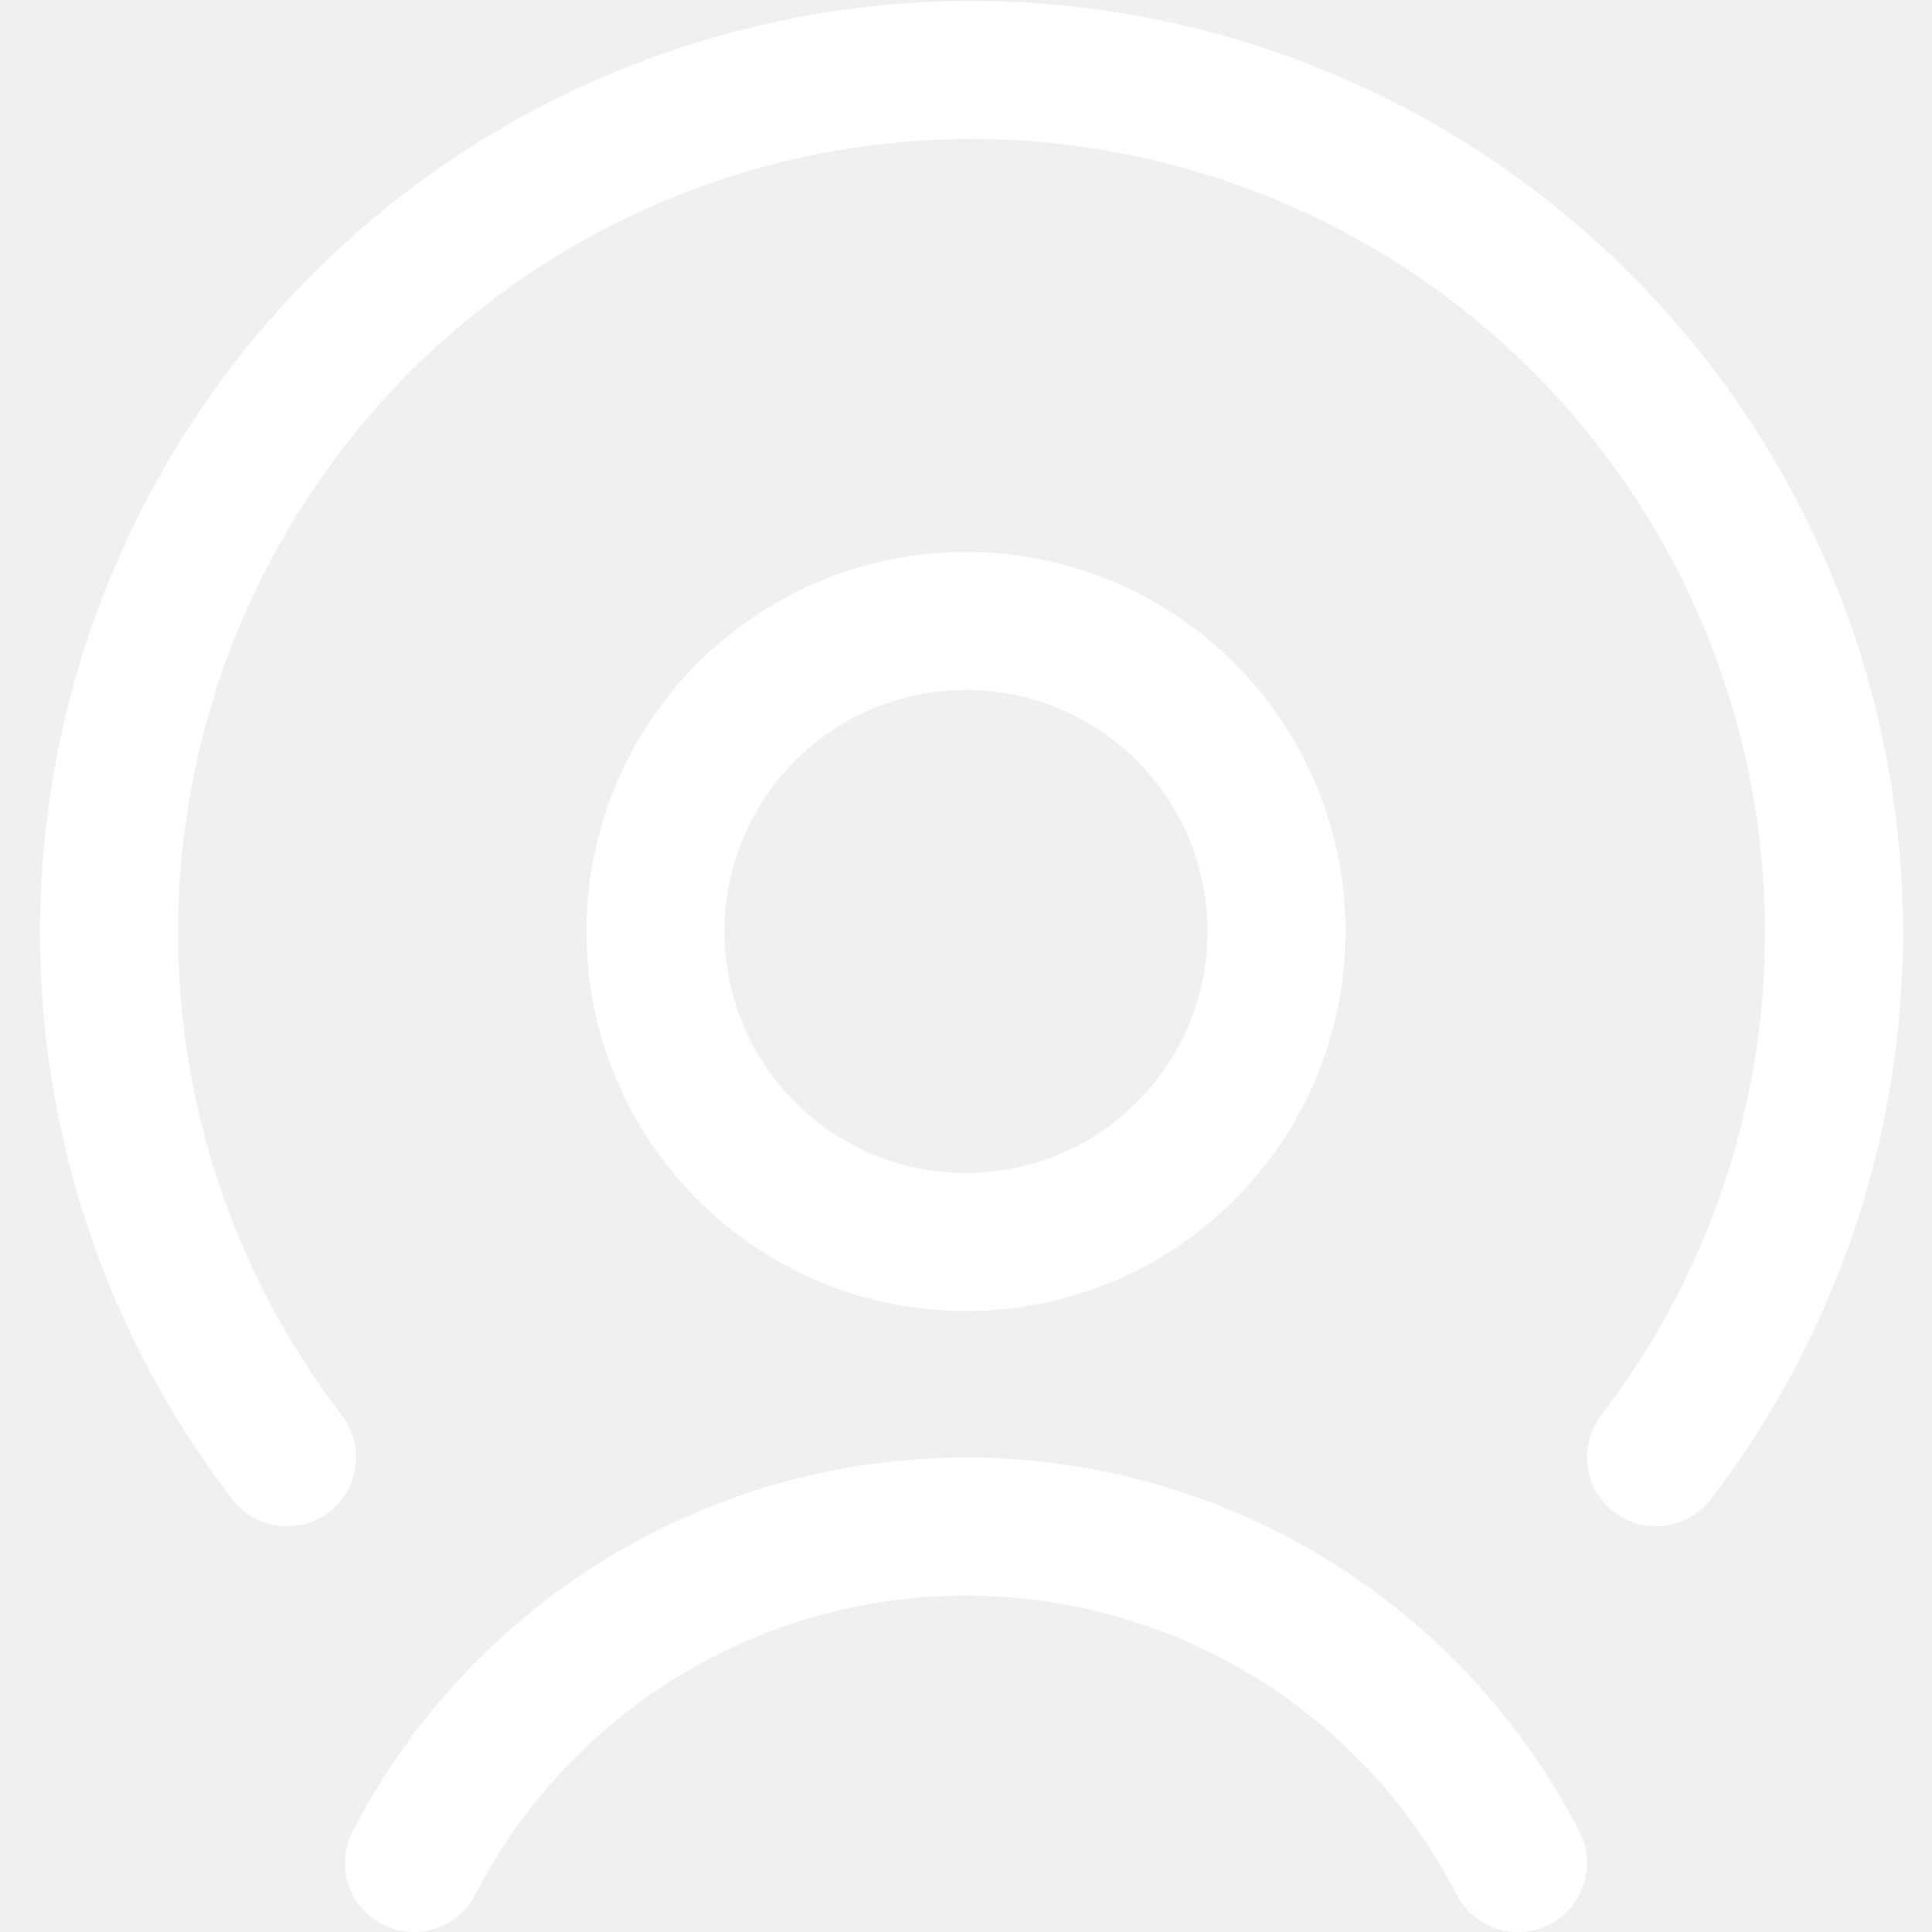
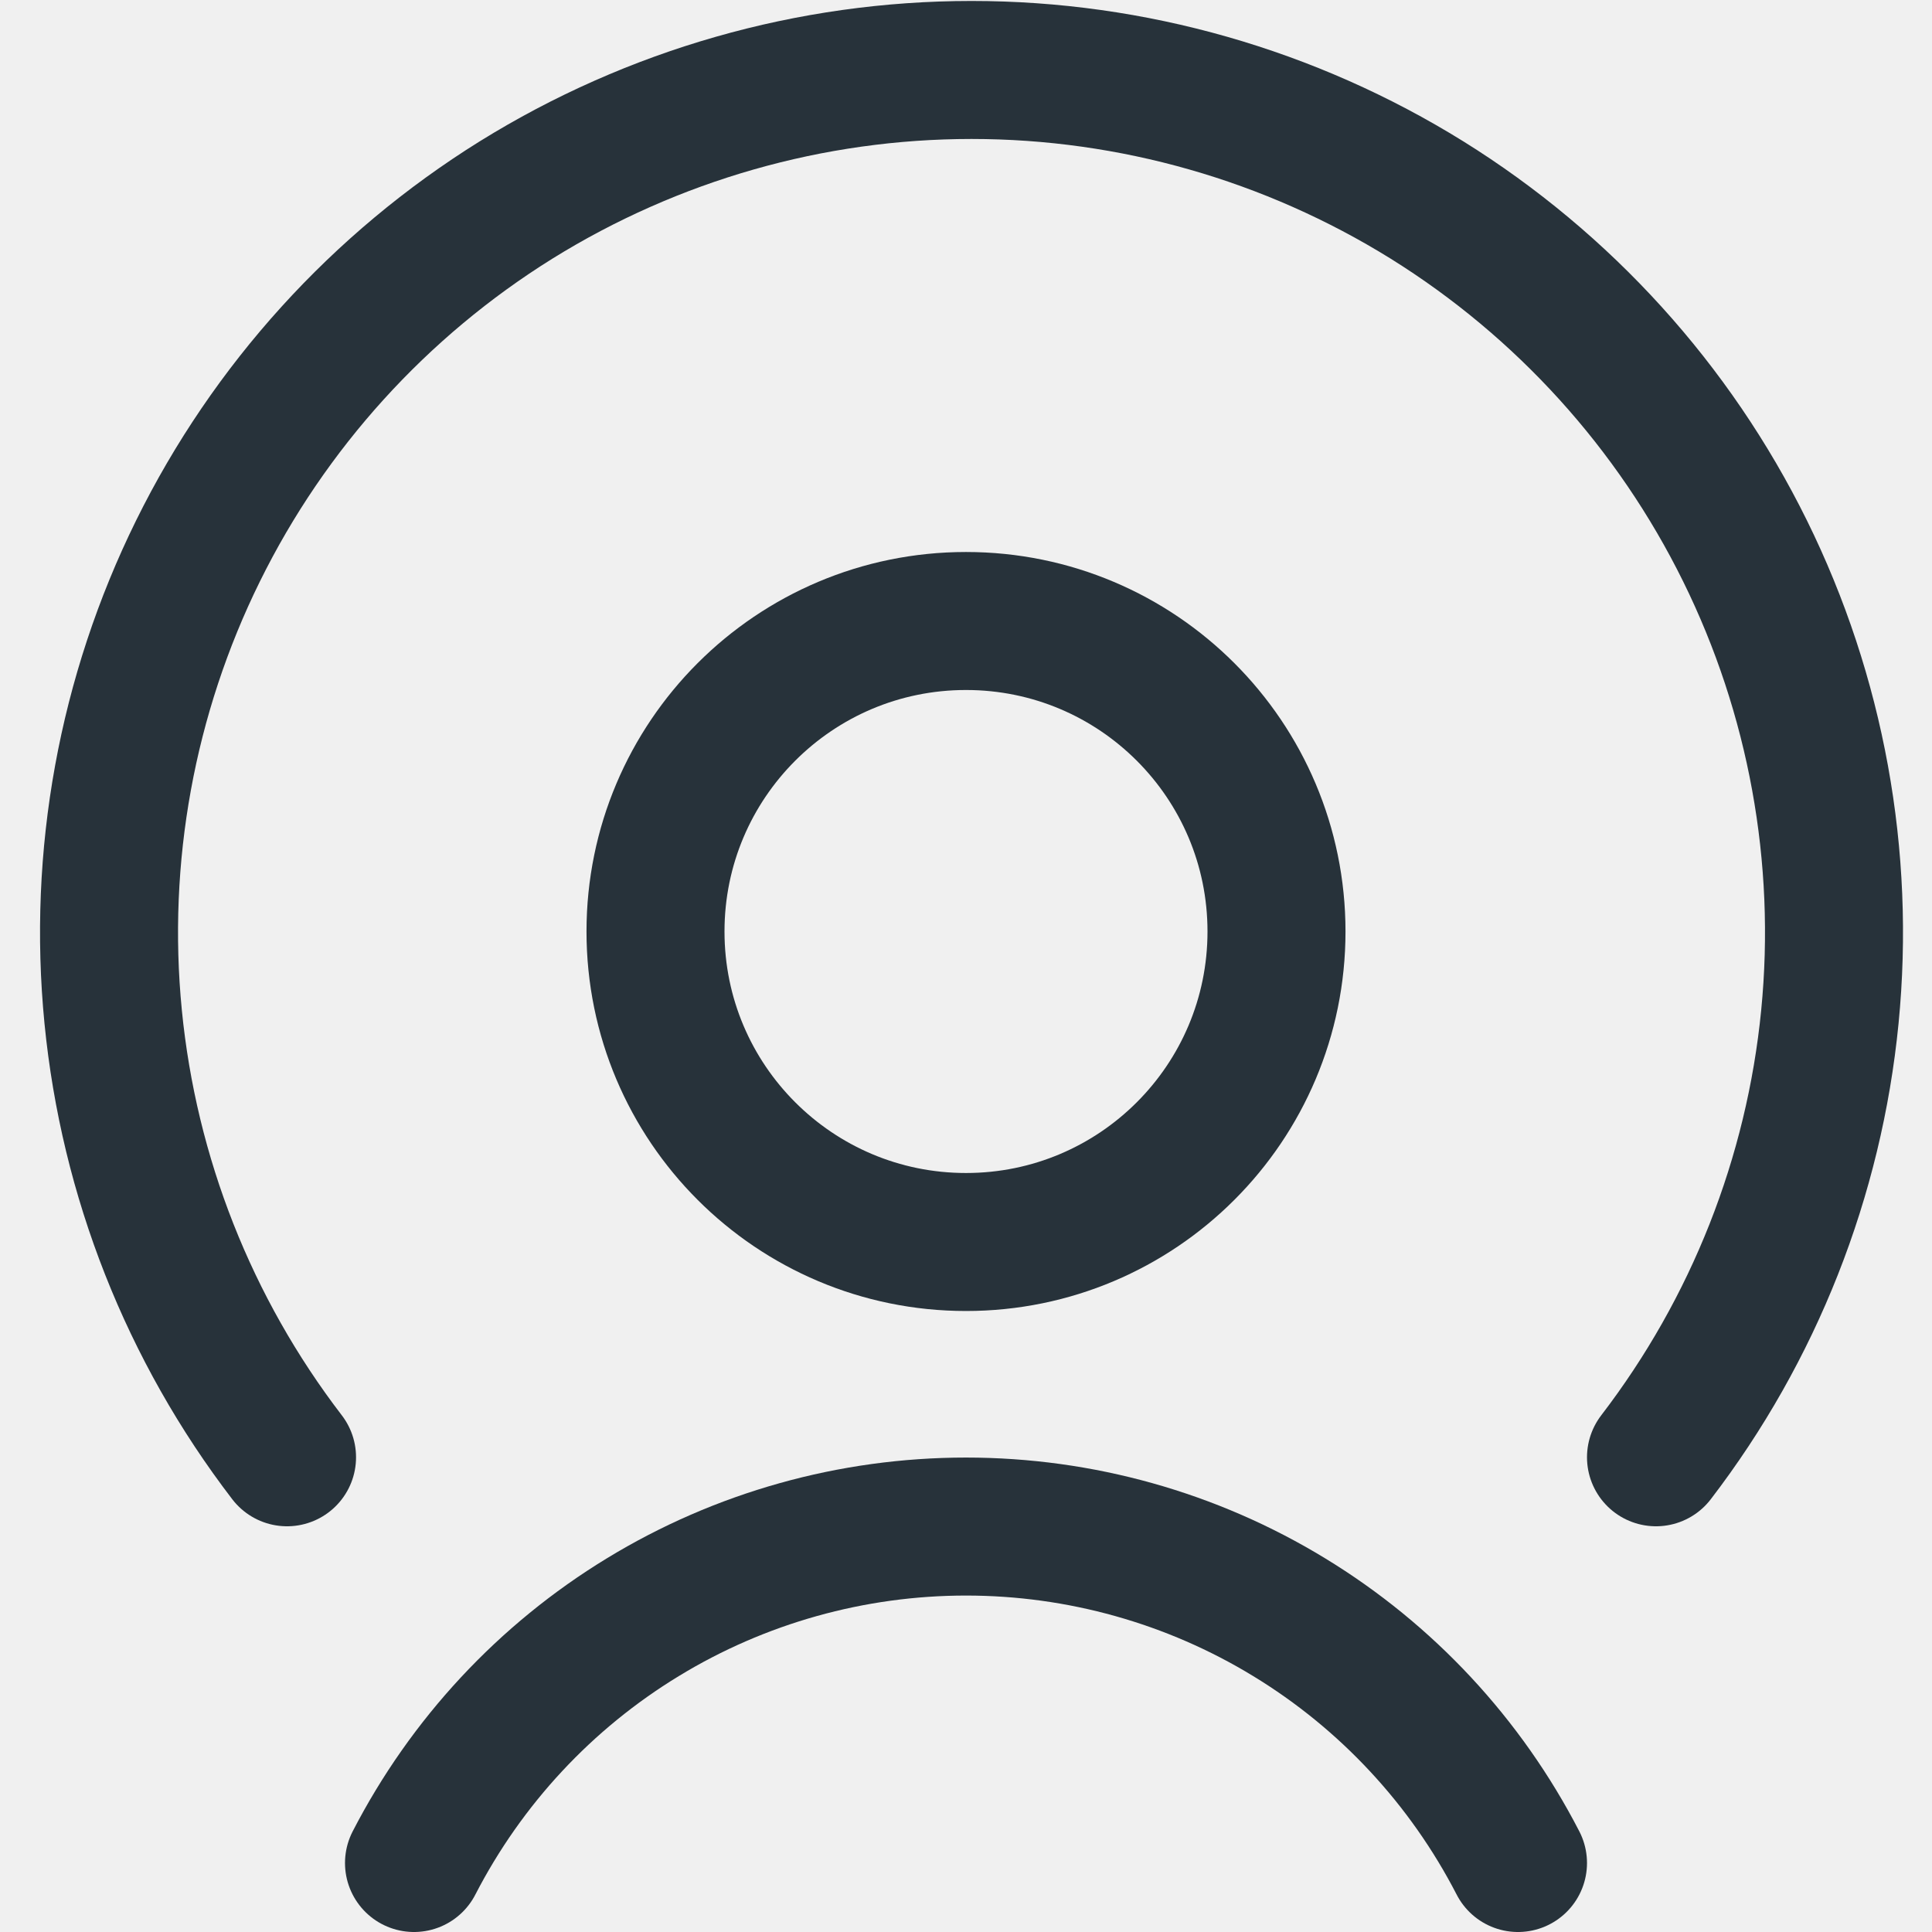
<svg xmlns="http://www.w3.org/2000/svg" width="14" height="14" viewBox="0 0 14 14" fill="none">
  <g clip-path="url(#clip0_1545_10689)">
-     <path d="M7 9C8.243 9 9.25 7.993 9.25 6.75C9.25 5.507 8.243 4.5 7 4.5C5.757 4.5 4.75 5.507 4.75 6.75C4.75 7.993 5.757 9 7 9Z" stroke="white" stroke-linecap="round" stroke-linejoin="round" />
-     <path d="M11 13.5C10.621 12.765 10.048 12.149 9.342 11.719C8.637 11.289 7.826 11.062 7 11.062C6.174 11.062 5.363 11.289 4.658 11.719C3.952 12.149 3.379 12.765 3 13.5" stroke="white" stroke-linecap="round" stroke-linejoin="round" />
-     <path d="M12 10.56C12.71 9.634 13.146 8.529 13.26 7.368C13.374 6.207 13.161 5.038 12.645 3.992C12.129 2.946 11.33 2.065 10.34 1.449C9.349 0.834 8.206 0.507 7.04 0.507C5.874 0.507 4.731 0.834 3.74 1.449C2.75 2.065 1.951 2.946 1.435 3.992C0.919 5.038 0.706 6.207 0.82 7.368C0.934 8.529 1.37 9.634 2.08 10.56" stroke="white" stroke-linecap="round" stroke-linejoin="round" />
+     <path d="M7 9C8.243 9 9.25 7.993 9.25 6.75C9.25 5.507 8.243 4.5 7 4.5C5.757 4.5 4.75 5.507 4.75 6.75C4.75 7.993 5.757 9 7 9Z" stroke="#27323a" stroke-linecap="round" stroke-linejoin="round" />
+     <path d="M11 13.5C10.621 12.765 10.048 12.149 9.342 11.719C8.637 11.289 7.826 11.062 7 11.062C6.174 11.062 5.363 11.289 4.658 11.719C3.952 12.149 3.379 12.765 3 13.5" stroke="#27323a" stroke-linecap="round" stroke-linejoin="round" />
+     <path d="M12 10.56C12.71 9.634 13.146 8.529 13.26 7.368C13.374 6.207 13.161 5.038 12.645 3.992C12.129 2.946 11.33 2.065 10.34 1.449C9.349 0.834 8.206 0.507 7.04 0.507C5.874 0.507 4.731 0.834 3.74 1.449C2.75 2.065 1.951 2.946 1.435 3.992C0.919 5.038 0.706 6.207 0.82 7.368C0.934 8.529 1.37 9.634 2.08 10.56" stroke="#27323a" stroke-linecap="round" stroke-linejoin="round" />
  </g>
  <defs>
    <clipPath id="clip0_1545_10689">
      <rect width="14" height="14" fill="white" />
    </clipPath>
  </defs>
</svg>
